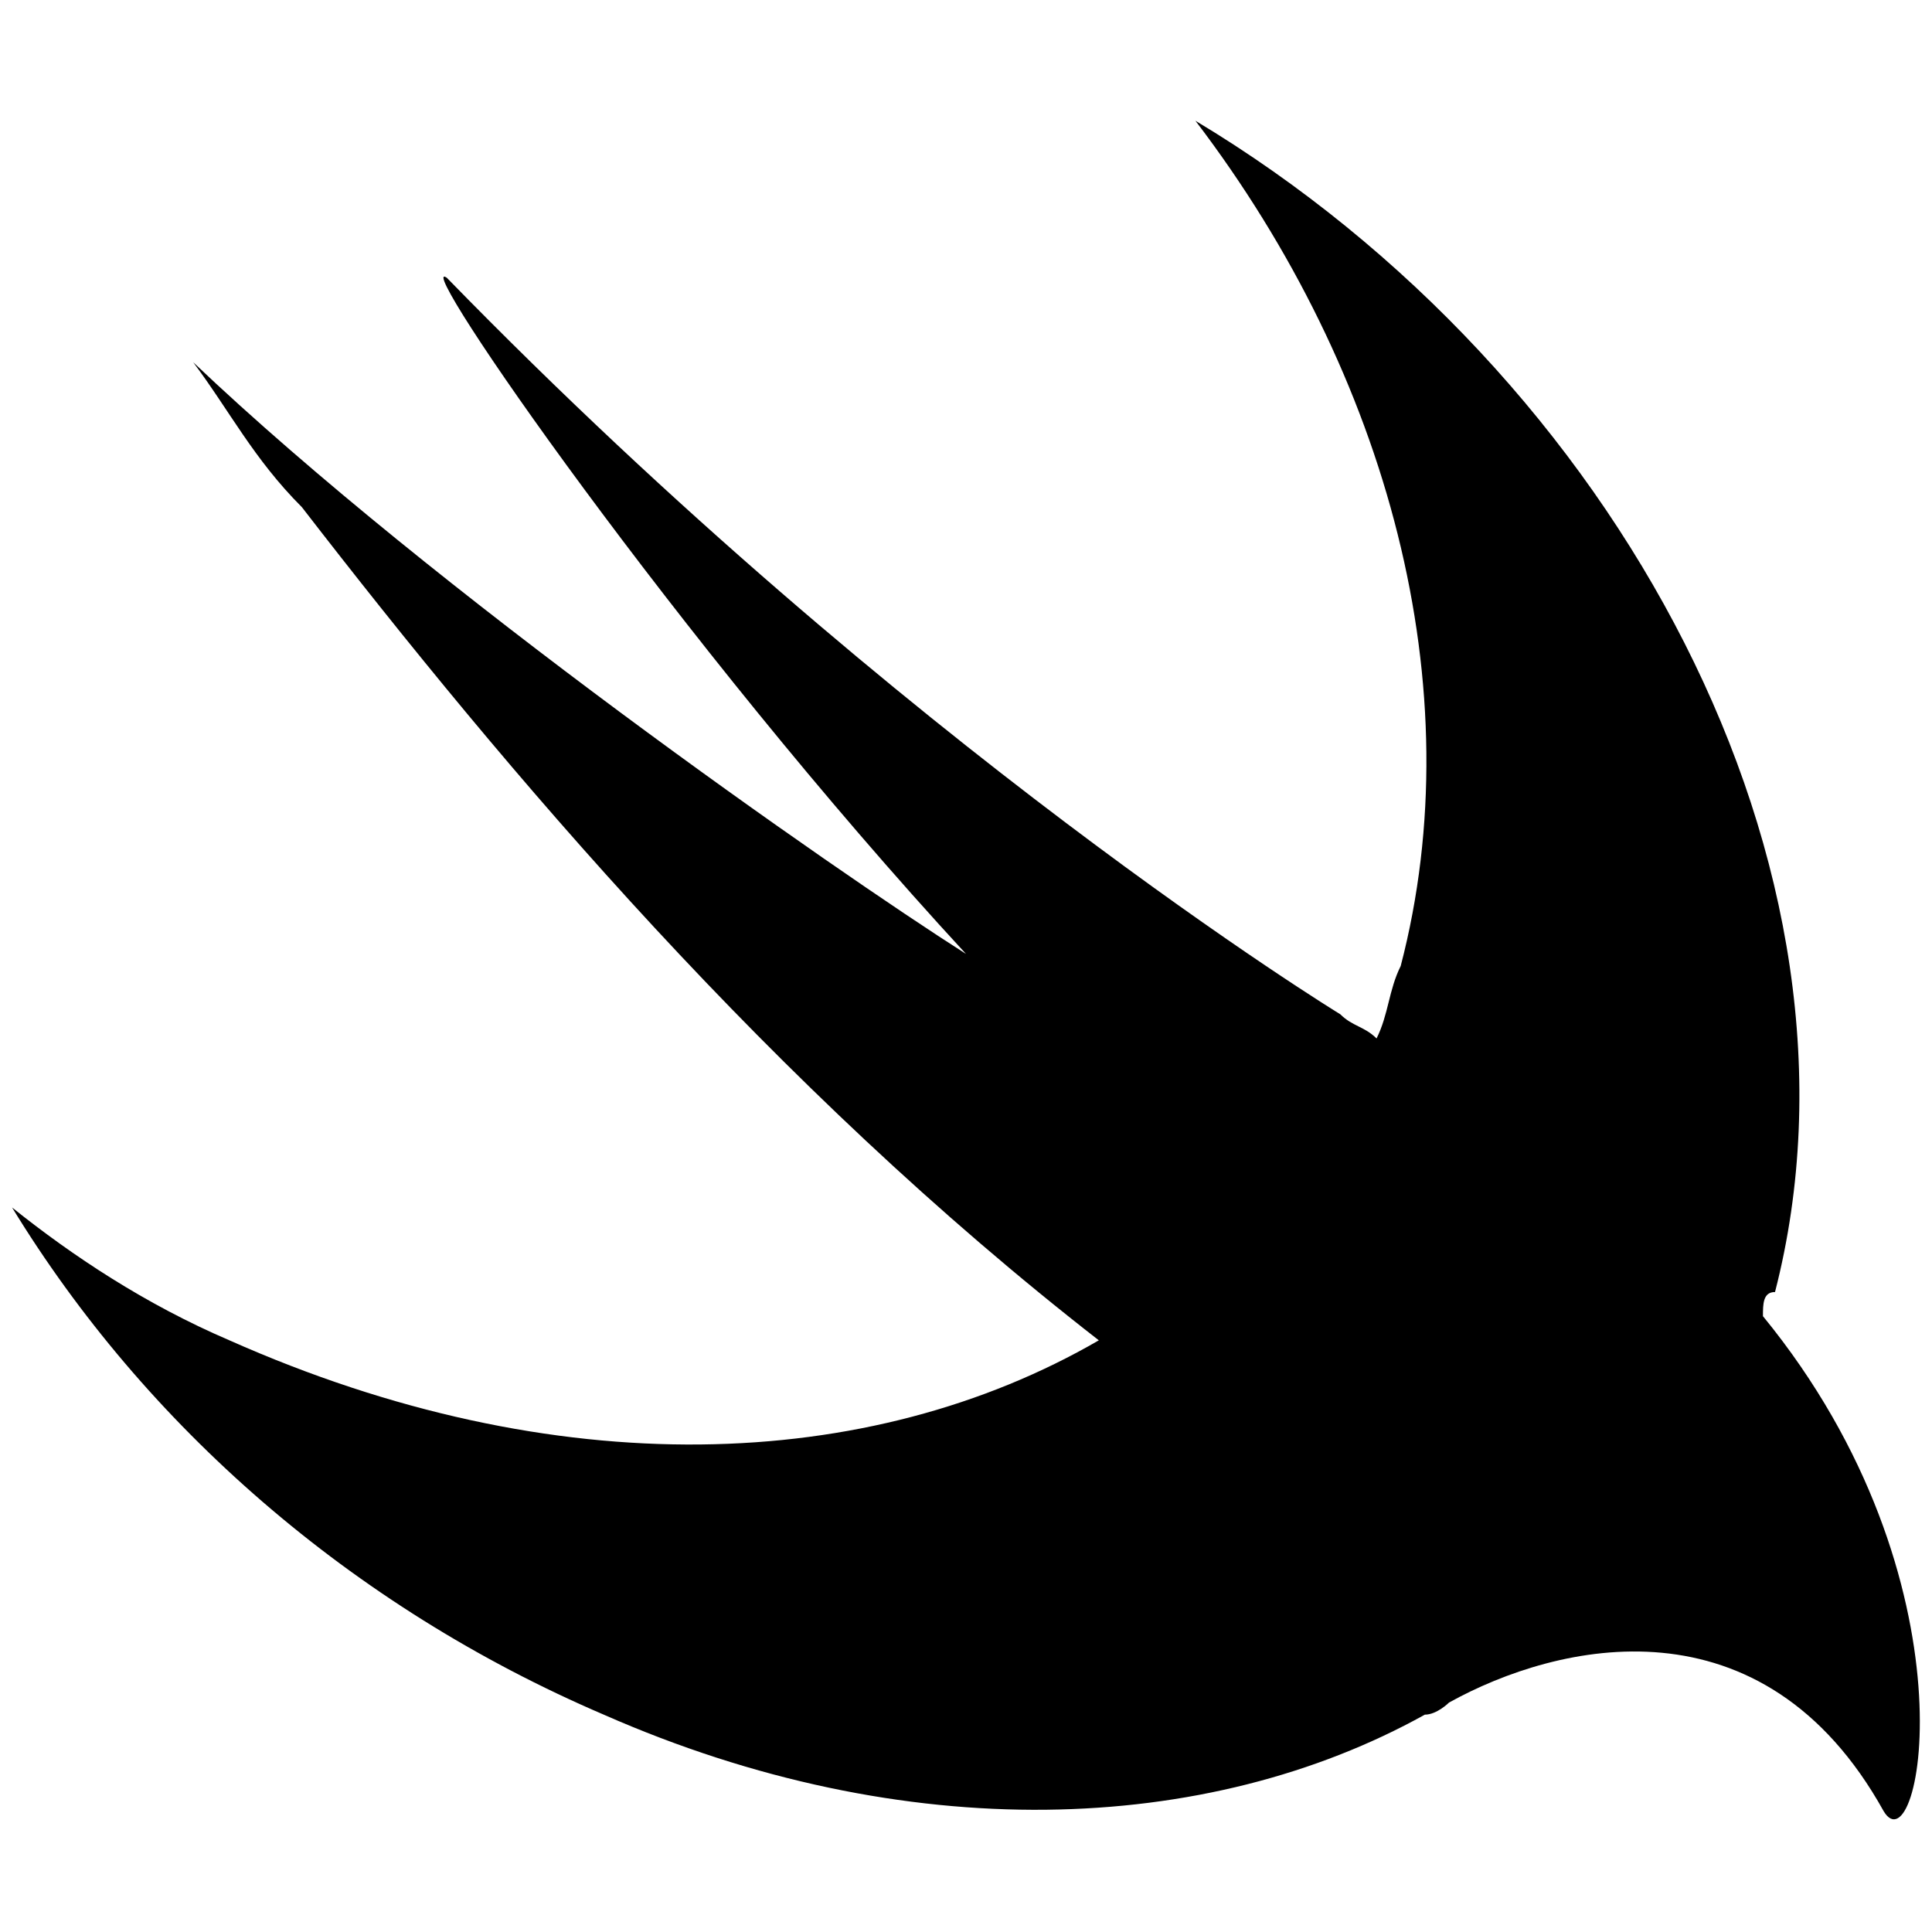
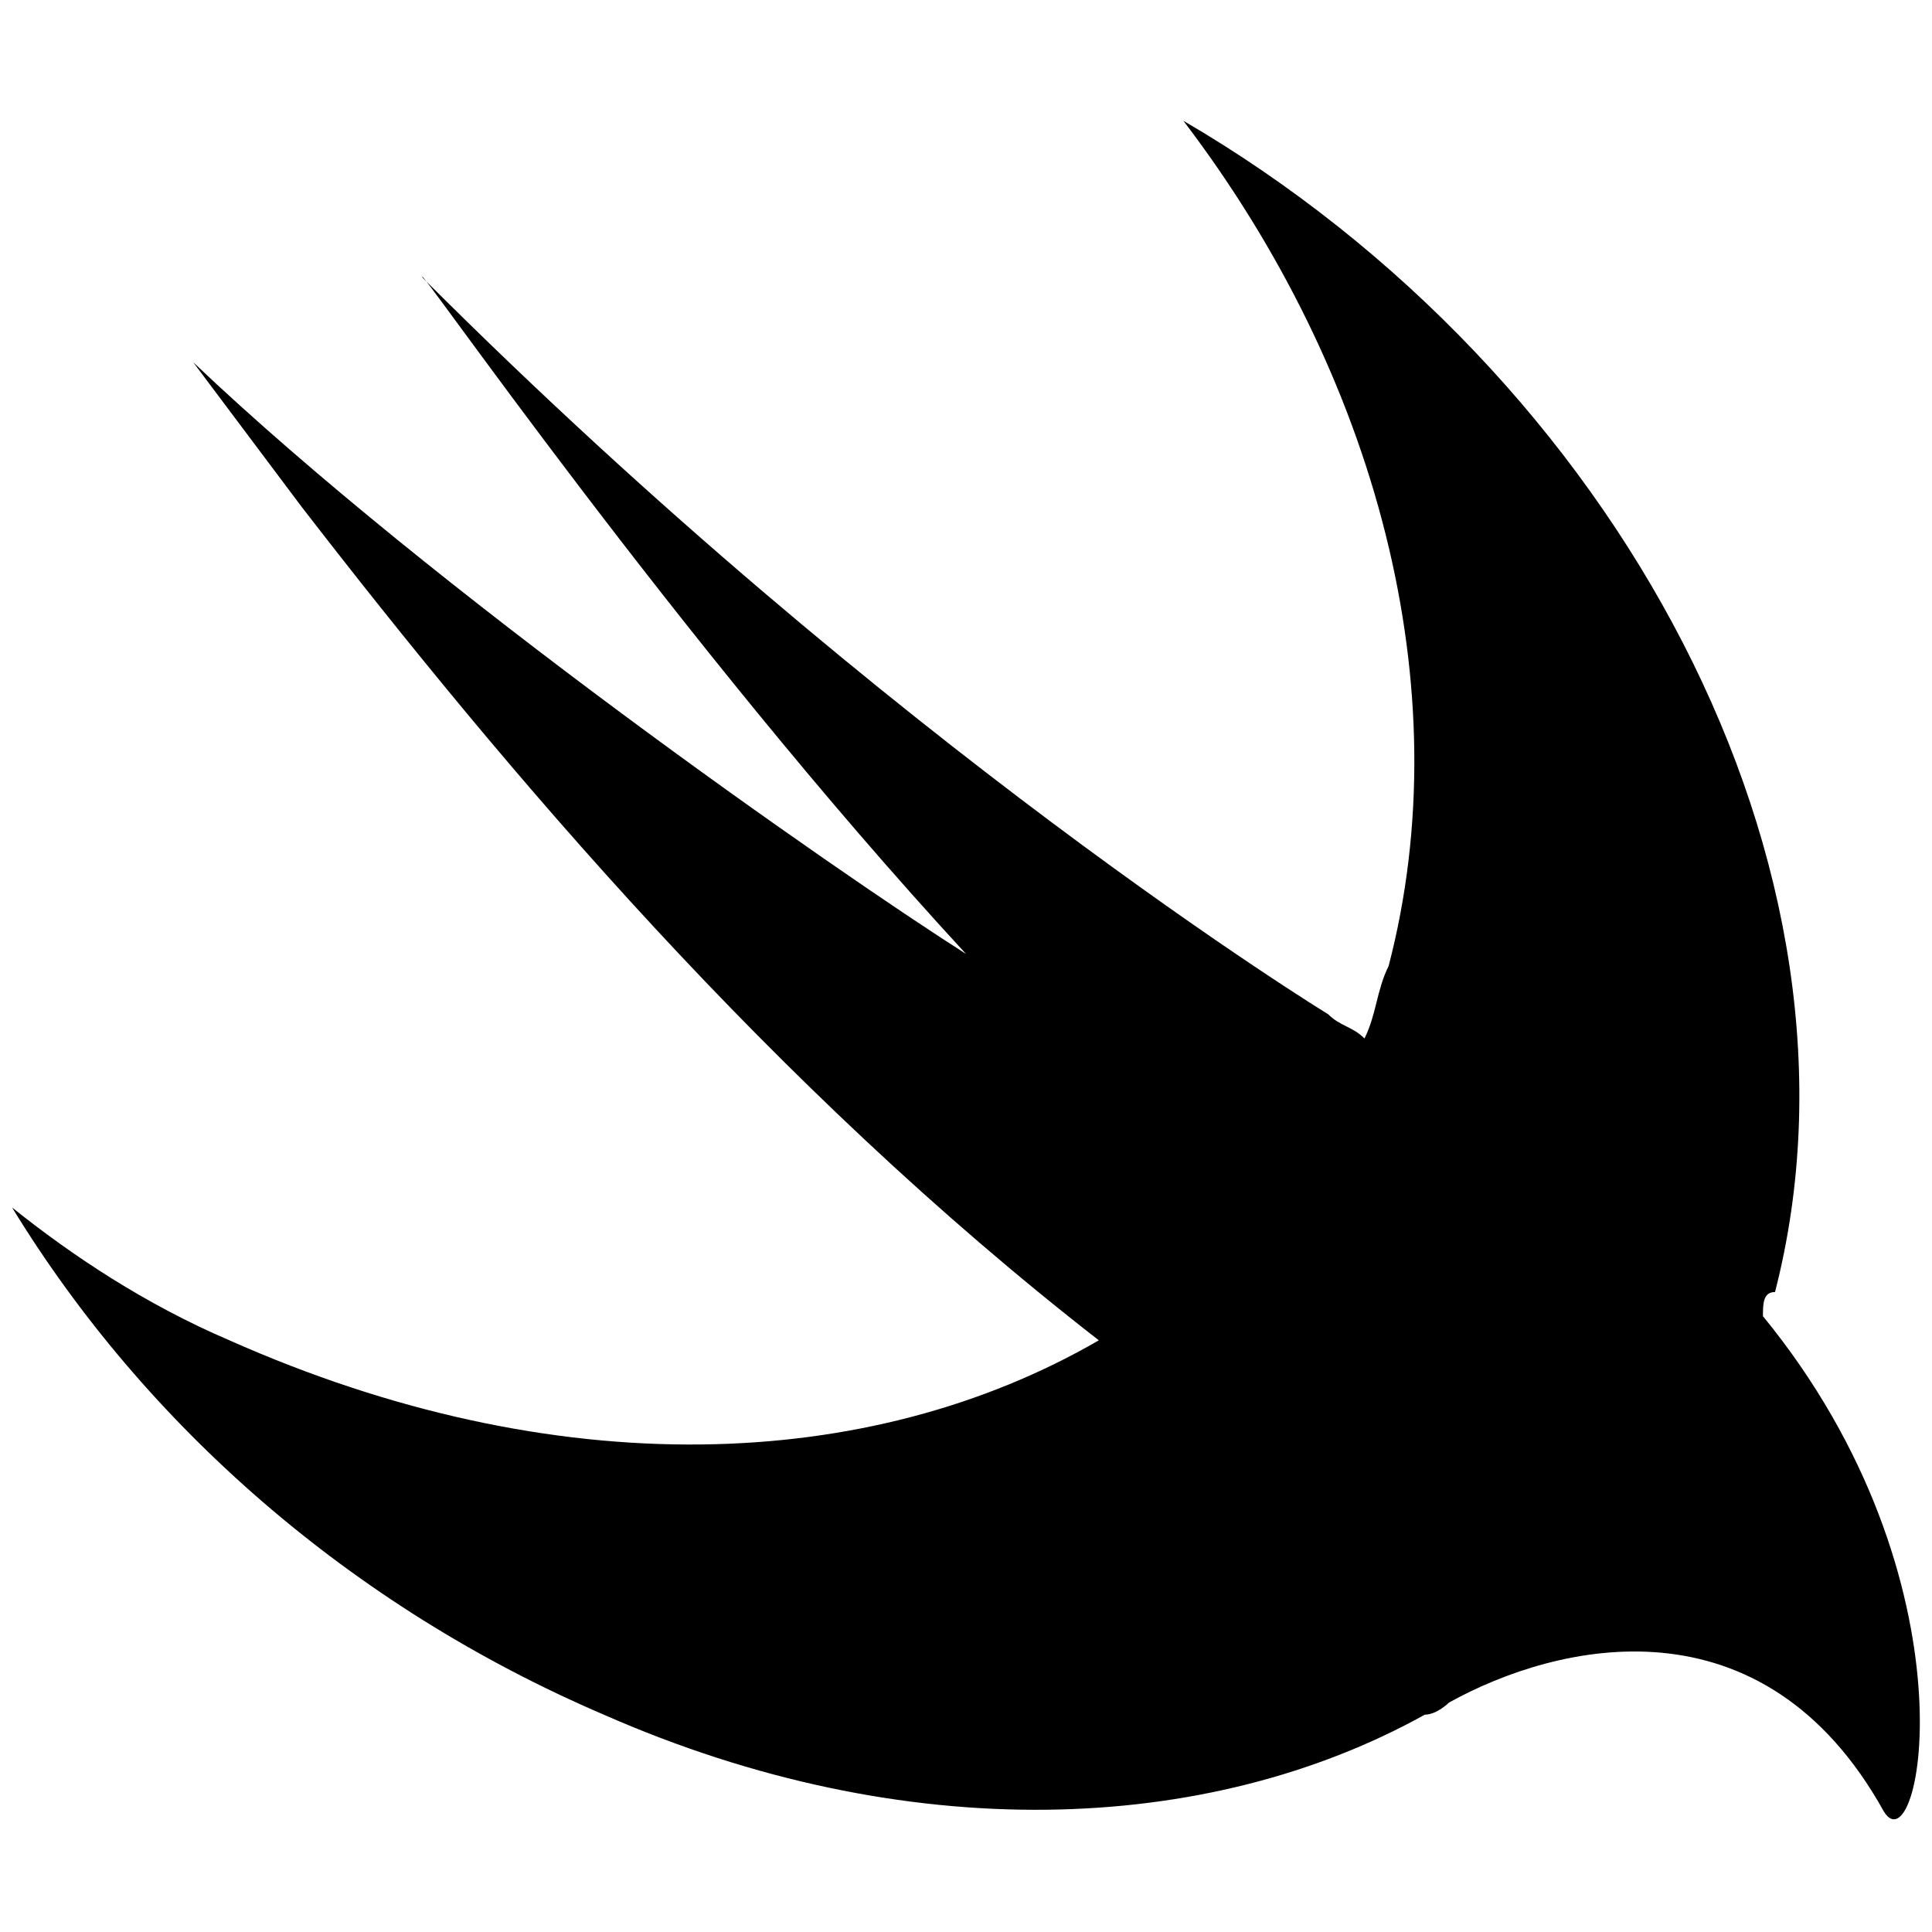
- <svg xmlns="http://www.w3.org/2000/svg" enable-background="new 0 0 16 16" viewBox="0 0 16 16">
-   <path d="m14.6 10.9c0-.1 0-.2.1-.2.9-3.5-1.3-7.6-4.8-9.7 1.6 2.1 2.3 4.7 1.7 7-.1.2-.1.4-.2.6-.1-.1-.2-.1-.3-.2 0 0-3.6-2.2-7.4-6.1-.3-.2 1.9 3 4.3 5.6-1.1-.7-4.4-3-6.4-4.9.3.4.5.8.9 1.2 1.7 2.2 3.9 4.8 6.6 6.9-1.9 1.1-4.5 1.2-7.2 0-.7-.3-1.3-.7-1.8-1.1 1.1 1.8 2.8 3.3 4.9 4.2 2.5 1.1 5 1 6.8 0 .1 0 .2-.1.2-.1.9-.5 2.6-.9 3.6.9.3.5.8-1.9-1-4.1z" />
+ <svg xmlns="http://www.w3.org/2000/svg" version="1.1" id="Layer_1" x="0px" y="0px" viewBox="0 0 16 16" style="enable-background:new 0 0 16 16;" xml:space="preserve">
+   <path d="M14.6,10.9C14.6,10.9,14.6,10.9,14.6,10.9c0-0.1,0-0.2,0.1-0.2c0.9-3.5-1.3-7.6-4.9-9.7c1.6,2.1,2.3,4.7,1.7,7  c-0.1,0.2-0.1,0.4-0.2,0.6c-0.1-0.1-0.2-0.1-0.3-0.2c0,0-3.6-2.2-7.5-6.1C3.4,2.1,5.6,5.3,8,7.9C6.9,7.2,3.6,4.9,1.6,3  c0.3,0.4,0.6,0.8,0.9,1.2c1.7,2.2,3.9,4.8,6.6,6.9c-1.9,1.1-4.5,1.2-7.2,0c-0.7-0.3-1.3-0.7-1.8-1.1c1.1,1.8,2.8,3.3,4.9,4.2  c2.5,1.1,5,1,6.8,0l0,0c0,0,0,0,0,0c0.1,0,0.2-0.1,0.2-0.1c0.9-0.5,2.6-0.9,3.6,0.9C15.9,15.5,16.4,13.1,14.6,10.9z" />
</svg>
